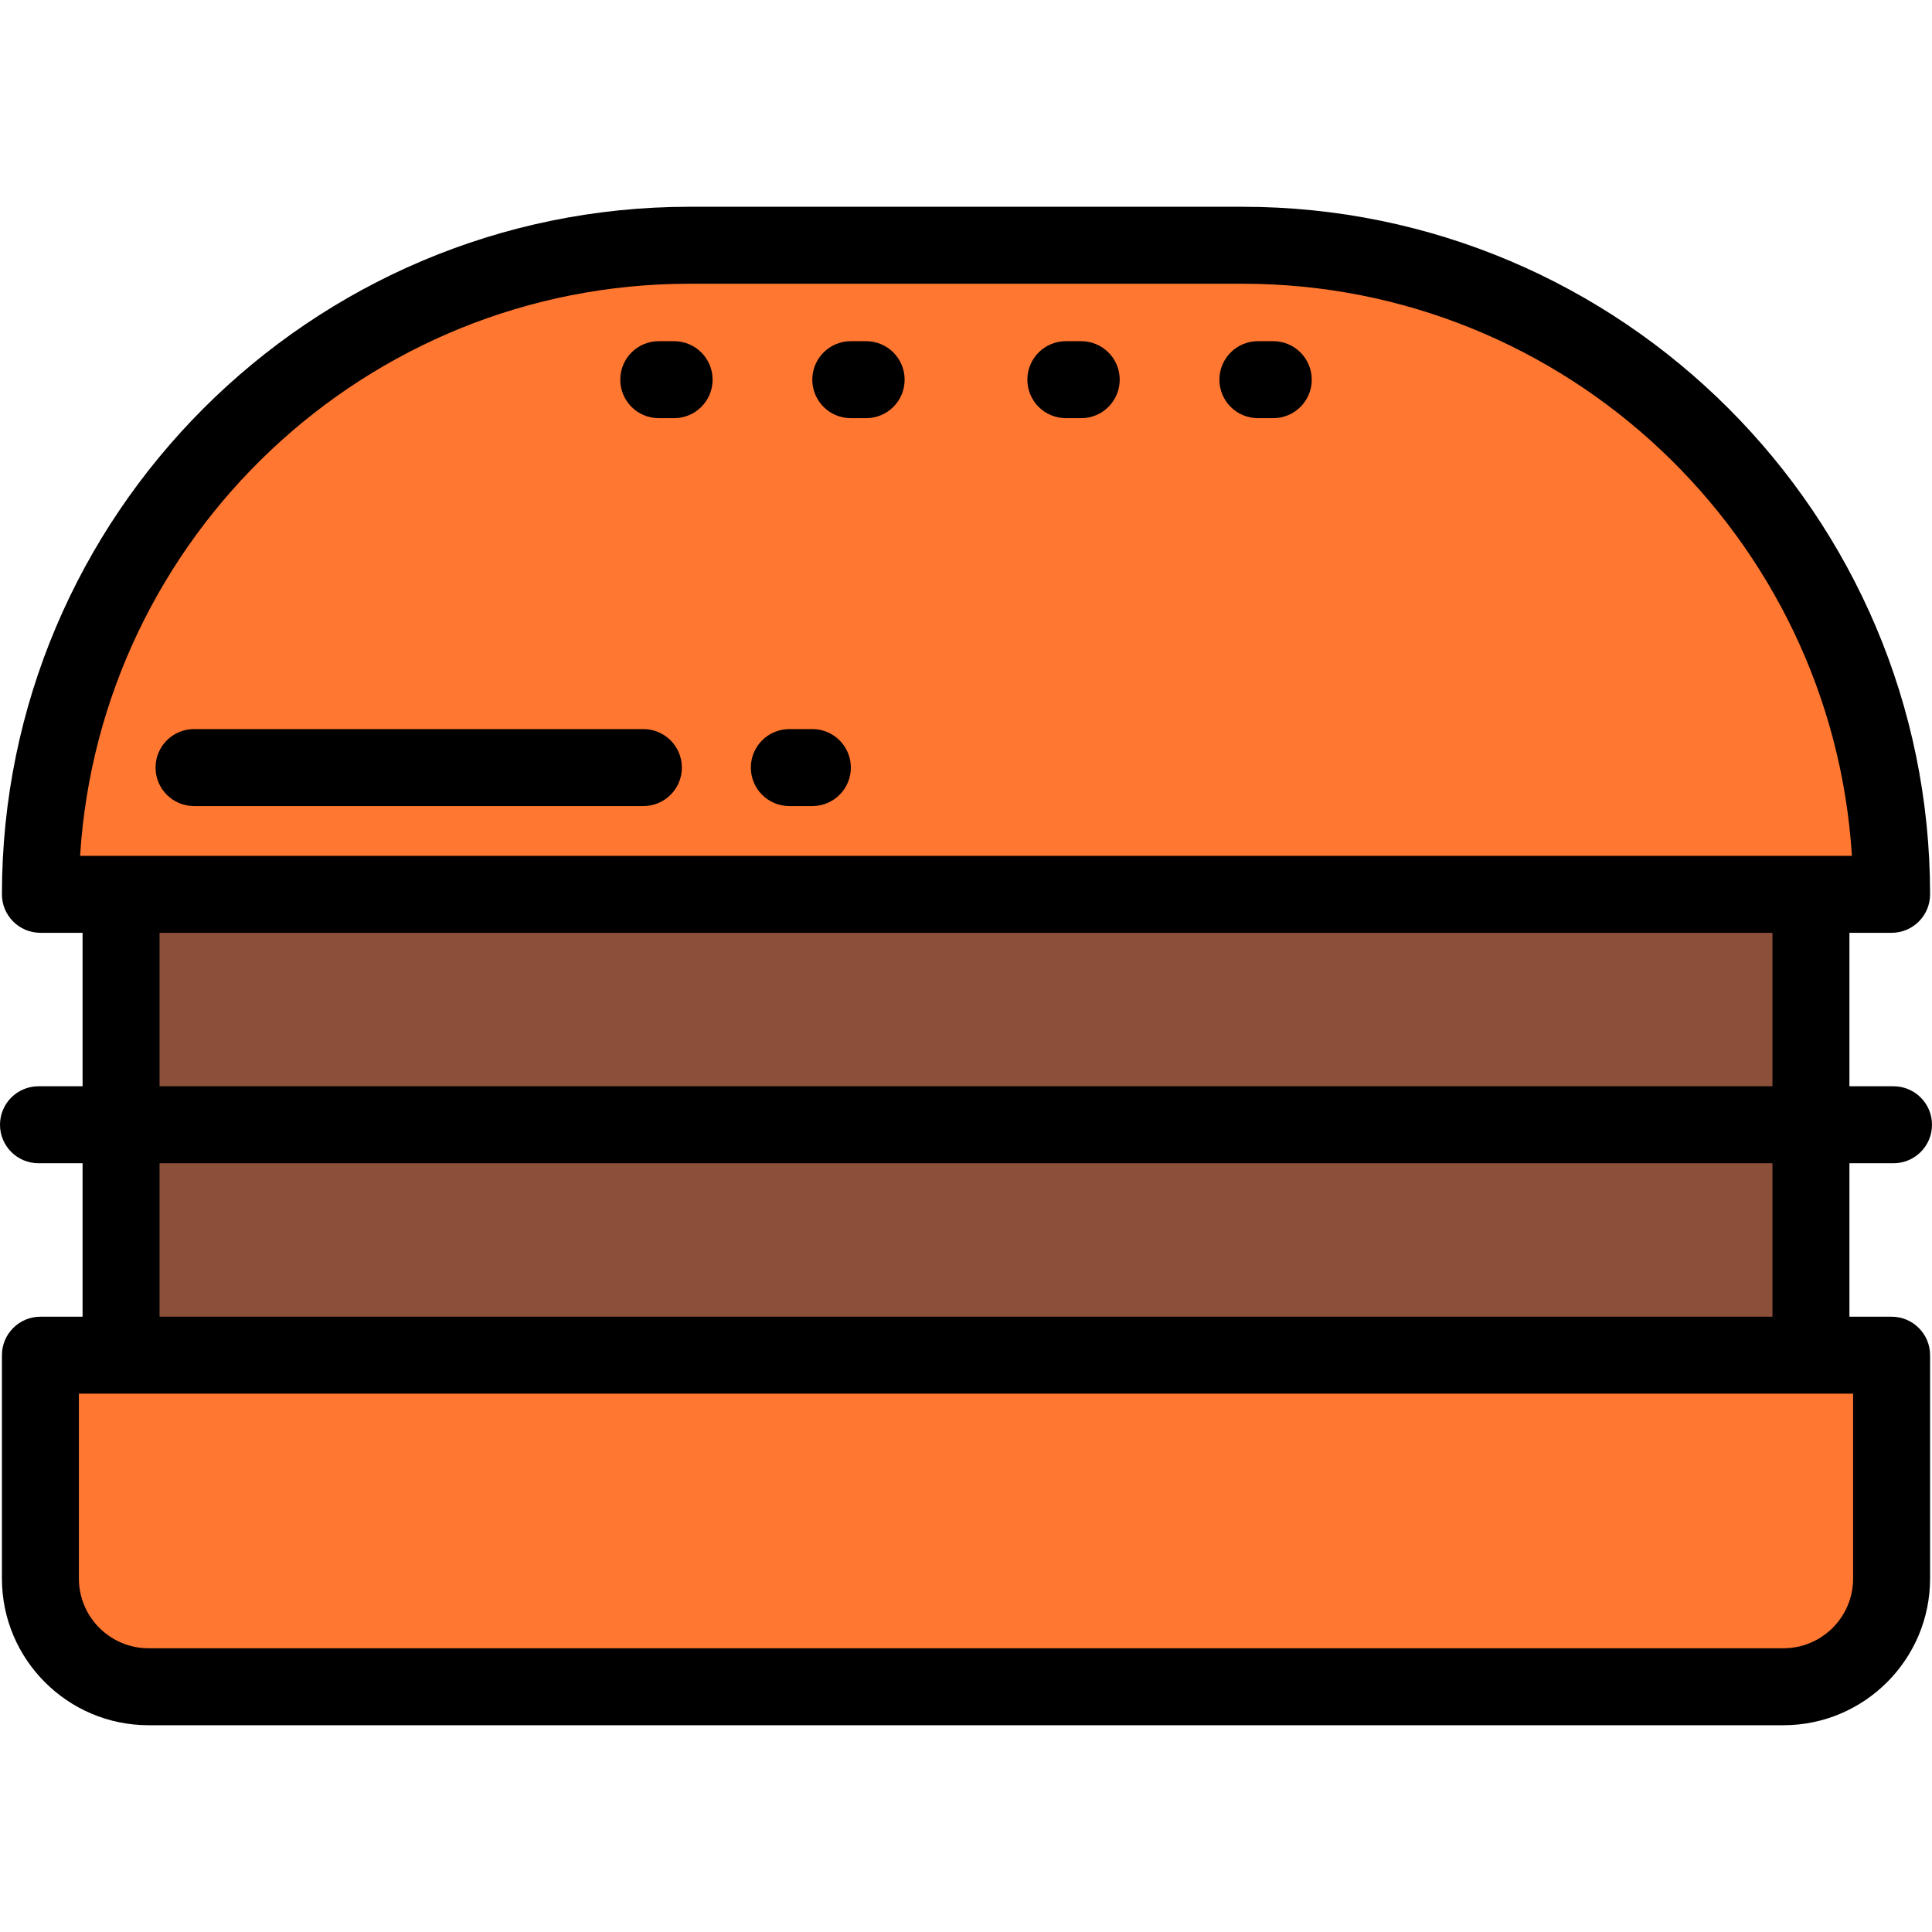
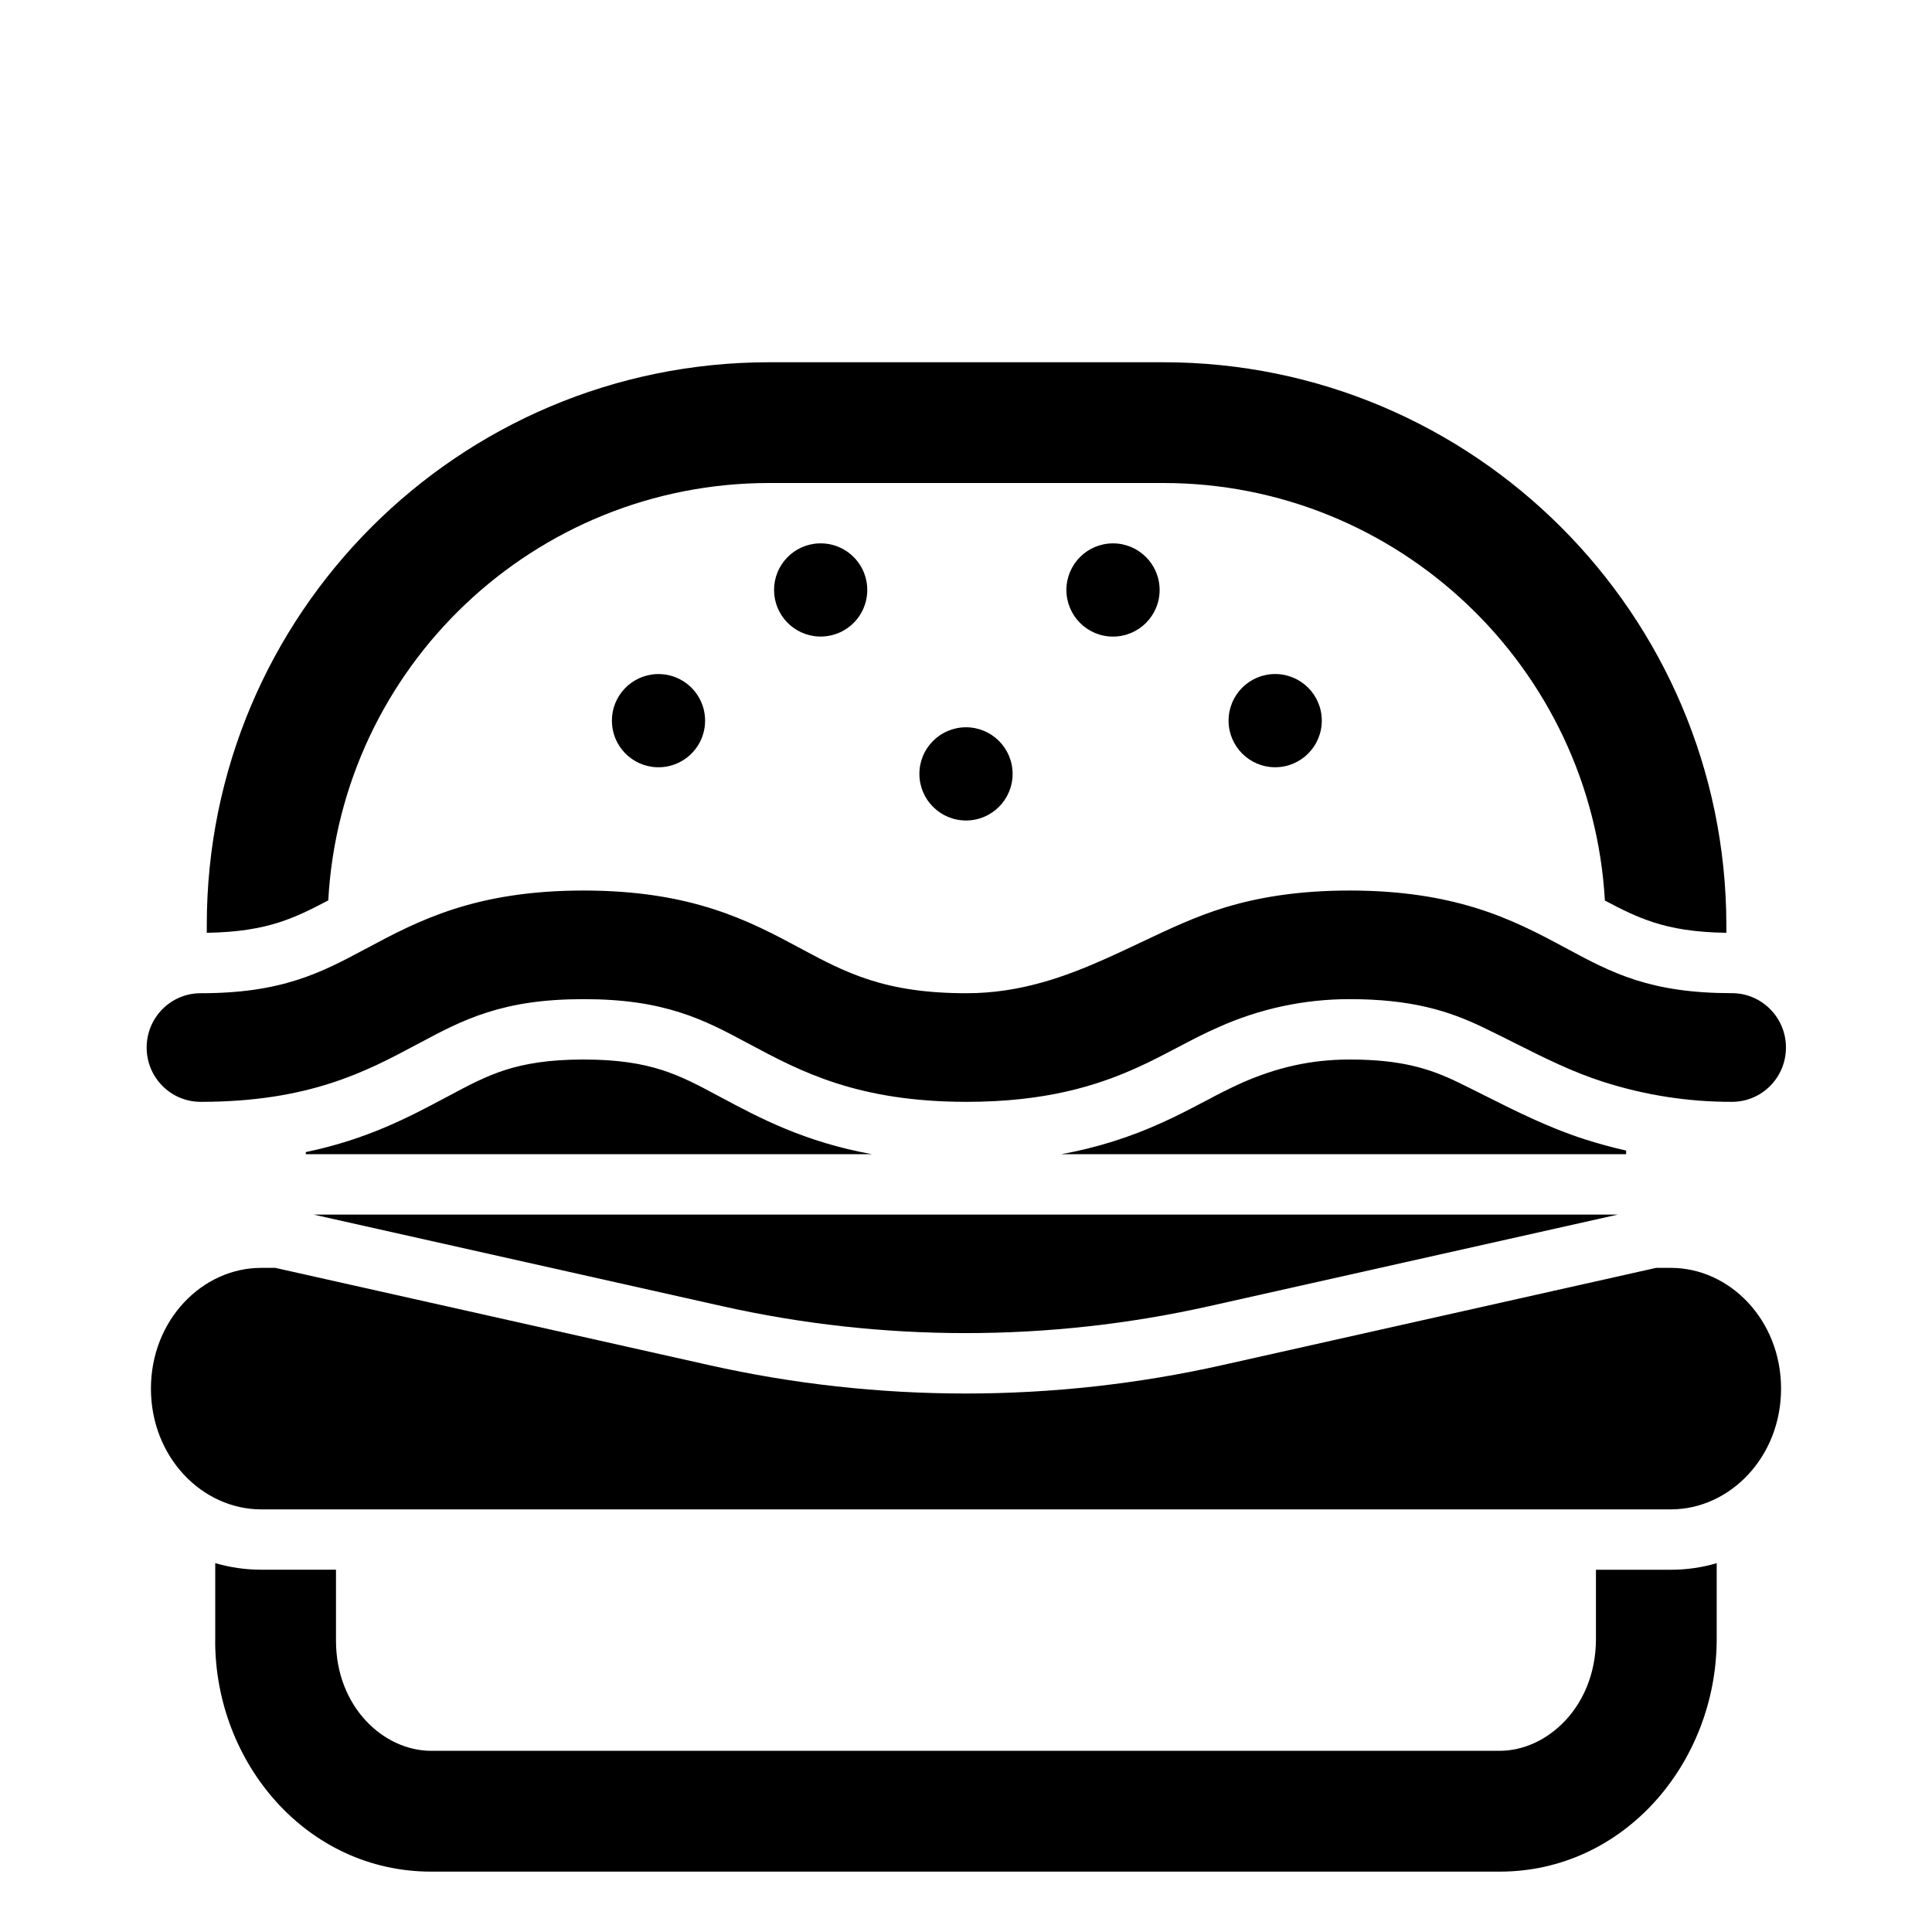
- <svg xmlns="http://www.w3.org/2000/svg" version="1.1" id="Layer_1" viewBox="0 0 512 512" xml:space="preserve">
-   <path style="fill:#FF7731;" d="M472.626,447.007H39.374c-15.831,0-28.666-12.834-28.666-28.666v-59.2h490.584v59.2  C501.292,434.172,488.458,447.007,472.626,447.007z" />
-   <g>
-     <rect x="32.082" y="298.072" style="fill:#8C4F39;" width="447.837" height="61.069" />
-     <rect x="32.082" y="236.999" style="fill:#8C4F39;" width="447.837" height="61.069" />
+ <svg xmlns="http://www.w3.org/2000/svg" width="512" height="512" viewBox="0 0 32 32" fill="#000000">
+   <g fill="#000000">
+     <path d="M12.743 6c-5.153 0-9.318 4.177-9.318 9.318v.132c.52-.008.887-.074 1.192-.171c.285-.091.529-.212.82-.366A7.317 7.317 0 0 1 12.742 8h6.524c3.901 0 7.097 3.064 7.316 6.916c.288.153.53.273.812.363c.306.098.675.164 1.2.171v-.134C28.584 10.176 24.41 6 19.267 6h-6.524Zm14.191 13.057a8.113 8.113 0 0 1-.686-.187c-.588-.188-1.14-.465-1.654-.723a31.445 31.445 0 0 0-.453-.225c-.453-.218-.923-.373-1.787-.373c-.648 0-1.206.134-1.774.381a9.171 9.171 0 0 0-.602.3l-.013.006c-.212.112-.447.236-.706.353a7.033 7.033 0 0 1-1.68.528h9.355v-.06ZM4.56 21l7.182 1.61c2.797.628 5.708.628 8.506 0L27.43 21h.245c.973 0 1.825.862 1.825 2s-.852 2-1.825 2H4.325c-.973 0-1.825-.862-1.825-2s.852-2 1.825-2h.235Zm9.882-1.883H5.065v-.035c1.014-.21 1.718-.583 2.321-.906l.02-.01c.358-.192.635-.339.966-.445c.324-.103.72-.172 1.294-.172c.575 0 .969.069 1.292.172c.33.105.605.251.962.443l.022.011c.638.343 1.388.74 2.5.942Z" />
+     <path d="M19.207 9.772a.772.772 0 1 1-1.544 0a.772.772 0 0 1 1.544 0Zm-5.642.771a.772.772 0 1 0 0-1.543a.772.772 0 0 0 0 1.543Zm8.328 1.393a.772.772 0 1 1-1.544 0a.772.772 0 0 1 1.544 0Zm-11.014.772a.772.772 0 1 0 0-1.543a.772.772 0 0 0 0 1.543ZM16 13.59a.772.772 0 1 0 0-1.544a.772.772 0 0 0 0 1.544ZM3.565 27.176V25.89c.241.071.495.109.76.109h1.24v1.176c0 1.097.79 1.824 1.576 1.824h17.698c.787 0 1.587-.73 1.595-1.839V26h1.24c.265 0 .52-.038.76-.109v1.28C28.421 29.203 26.897 31 24.84 31H7.14c-2.06 0-3.576-1.8-3.576-3.824ZM9.666 14.75c-1.799 0-2.747.504-3.591.956l-.035.018c-.344.184-.694.372-1.119.507c-.438.14-.938.22-1.598.22c-.492 0-.894.4-.894.9c0 .498.402.899.894.899c1.799 0 2.747-.504 3.591-.956l.035-.018c.344-.184.694-.372 1.12-.507c.437-.14.937-.22 1.597-.22c.66 0 1.158.08 1.596.22c.424.134.773.322 1.116.506l.036.019c.844.452 1.792.956 3.596.956c1.306 0 2.16-.265 2.836-.572c.232-.105.445-.217.662-.331l.005-.003c.214-.112.438-.23.668-.33a5.29 5.29 0 0 1 2.172-.465c1.021 0 1.64.191 2.223.473c.179.086.35.172.517.256c.497.25.953.478 1.46.64a6.927 6.927 0 0 0 2.134.332c.492 0 .894-.4.894-.9c0-.498-.402-.9-.894-.9c-.66 0-1.158-.079-1.596-.218c-.424-.136-.773-.323-1.115-.507l-.035-.019c-.455-.244-.917-.49-1.515-.673c-.541-.165-1.205-.283-2.072-.283c-.868 0-1.532.118-2.073.283c-.48.147-.91.351-1.372.57c-.187.088-.379.18-.581.27c-.68.304-1.43.578-2.318.578c-.663 0-1.164-.08-1.603-.22c-.426-.136-.776-.323-1.119-.507l-.033-.018c-.843-.452-1.79-.956-3.589-.956Zm-4.474 5.367h21.606l-6.769 1.517a18.455 18.455 0 0 1-8.069 0l-6.768-1.517Z" />
  </g>
-   <path style="fill:#FF7731;" d="M501.292,237.003H10.708l0,0c0-94.998,77.011-172.01,172.01-172.01h146.565  C424.281,64.993,501.292,142.006,501.292,237.003L501.292,237.003z" />
-   <path d="M501.292,348.941h-11.175v-40.67h11.684c5.633,0,10.199-4.567,10.199-10.199c0-5.632-4.566-10.199-10.199-10.199h-11.684  v-40.67h11.175c5.633,0,10.199-4.567,10.199-10.199c0-100.47-81.738-182.208-182.209-182.208H182.718  c-100.47,0-182.209,81.738-182.209,182.208c0,5.632,4.566,10.199,10.199,10.199h11.175v40.67H10.199  C4.566,287.872,0,292.44,0,298.072c0,5.632,4.566,10.199,10.199,10.199h11.684v40.67H10.708c-5.633,0-10.199,4.567-10.199,10.199  v59.2c0,21.431,17.435,38.864,38.865,38.864h433.252c21.431,0,38.865-17.435,38.865-38.864v-59.2  C511.491,353.508,506.925,348.941,501.292,348.941z M21.226,226.804c5.28-84.489,75.695-151.61,161.492-151.61h146.565  c85.798,0,156.212,67.122,161.492,151.61H21.226z M469.718,247.202v40.67H42.282v-40.67H469.718z M42.282,308.271h427.437v40.67  H42.282V308.271z M491.093,369.34v49.001c0,10.182-8.284,18.466-18.467,18.466H39.374c-10.183,0-18.467-8.284-18.467-18.466V369.34  H491.093z" />
-   <path d="M174.576,110.816h4.072c5.633,0,10.199-4.567,10.199-10.199s-4.566-10.199-10.199-10.199h-4.072  c-5.633,0-10.199,4.567-10.199,10.199S168.943,110.816,174.576,110.816z" />
-   <path d="M225.466,110.816h4.072c5.633,0,10.199-4.567,10.199-10.199s-4.566-10.199-10.199-10.199h-4.072  c-5.633,0-10.199,4.567-10.199,10.199S219.833,110.816,225.466,110.816z" />
-   <path d="M282.463,110.816h4.072c5.633,0,10.199-4.567,10.199-10.199s-4.566-10.199-10.199-10.199h-4.072  c-5.633,0-10.199,4.567-10.199,10.199S276.83,110.816,282.463,110.816z" />
-   <path d="M333.354,110.816h4.072c5.633,0,10.199-4.567,10.199-10.199s-4.566-10.199-10.199-10.199h-4.072  c-5.633,0-10.199,4.567-10.199,10.199S327.721,110.816,333.354,110.816z" />
-   <path d="M209.181,213.614h6.107c5.633,0,10.199-4.567,10.199-10.199s-4.566-10.199-10.199-10.199h-6.107  c-5.633,0-10.199,4.567-10.199,10.199S203.548,213.614,209.181,213.614z" />
-   <path d="M51.42,213.614h119.084c5.633,0,10.199-4.567,10.199-10.199s-4.566-10.199-10.199-10.199H51.42  c-5.633,0-10.199,4.567-10.199,10.199S45.787,213.614,51.42,213.614z" />
</svg>
